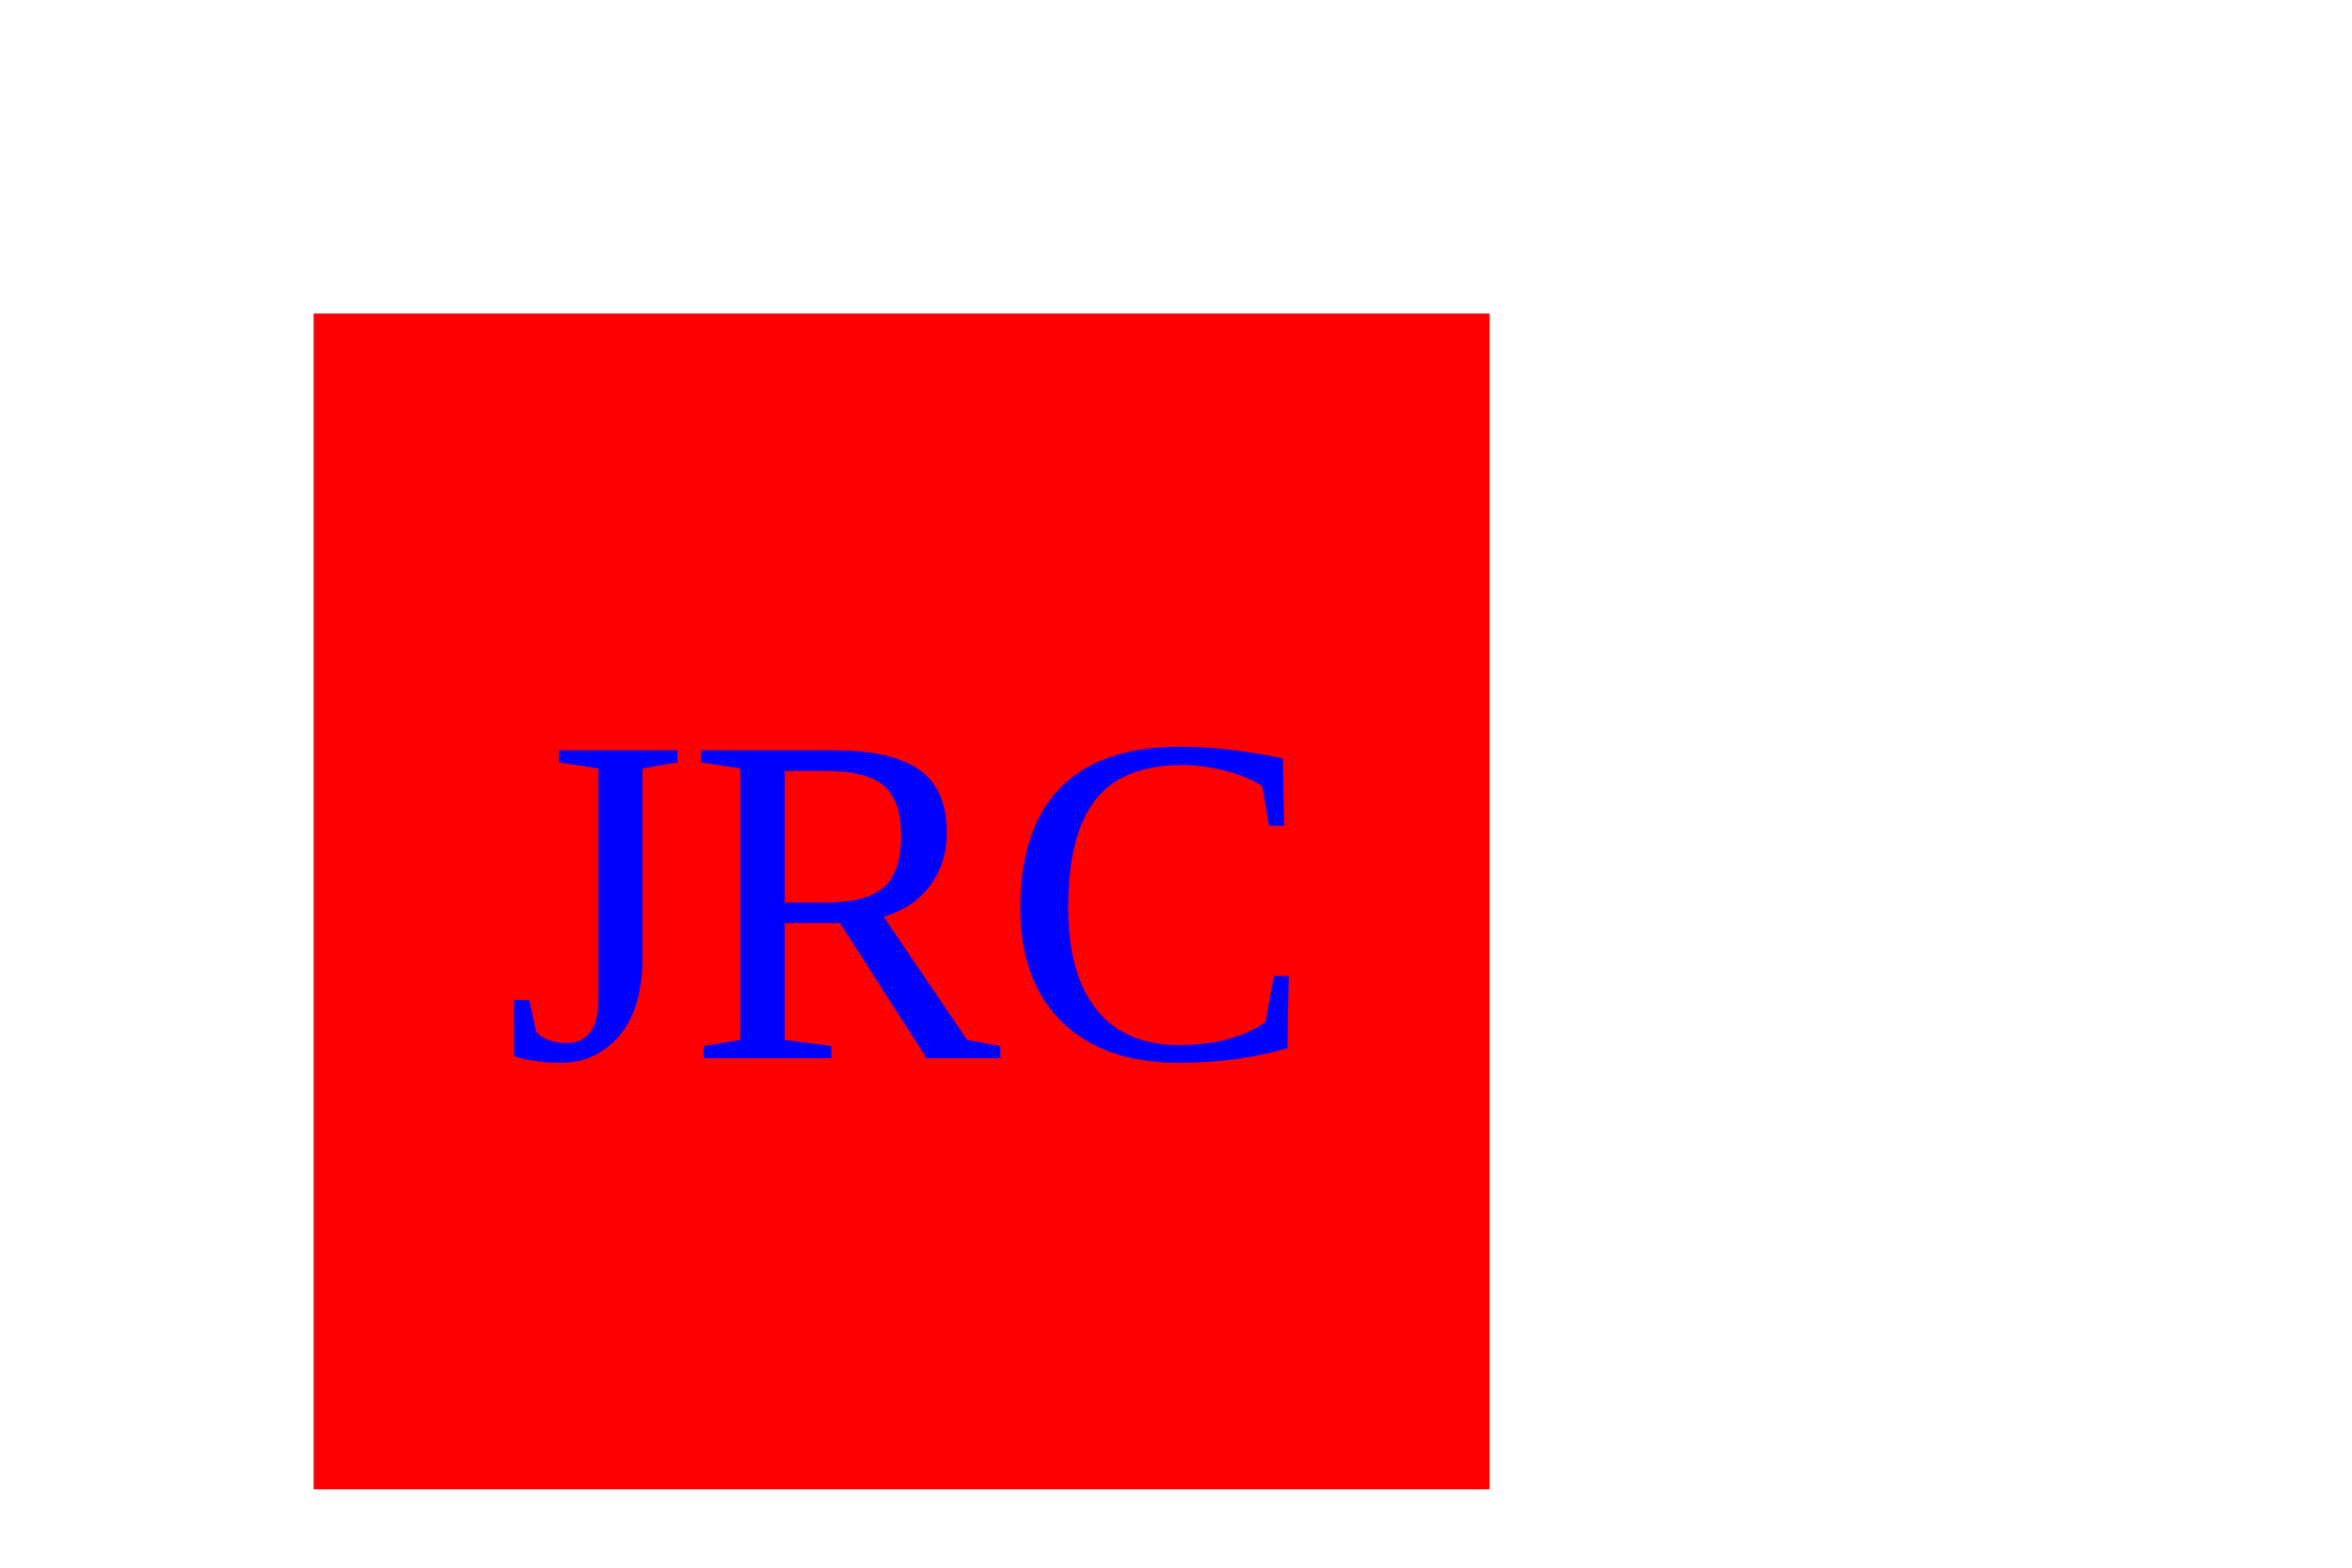
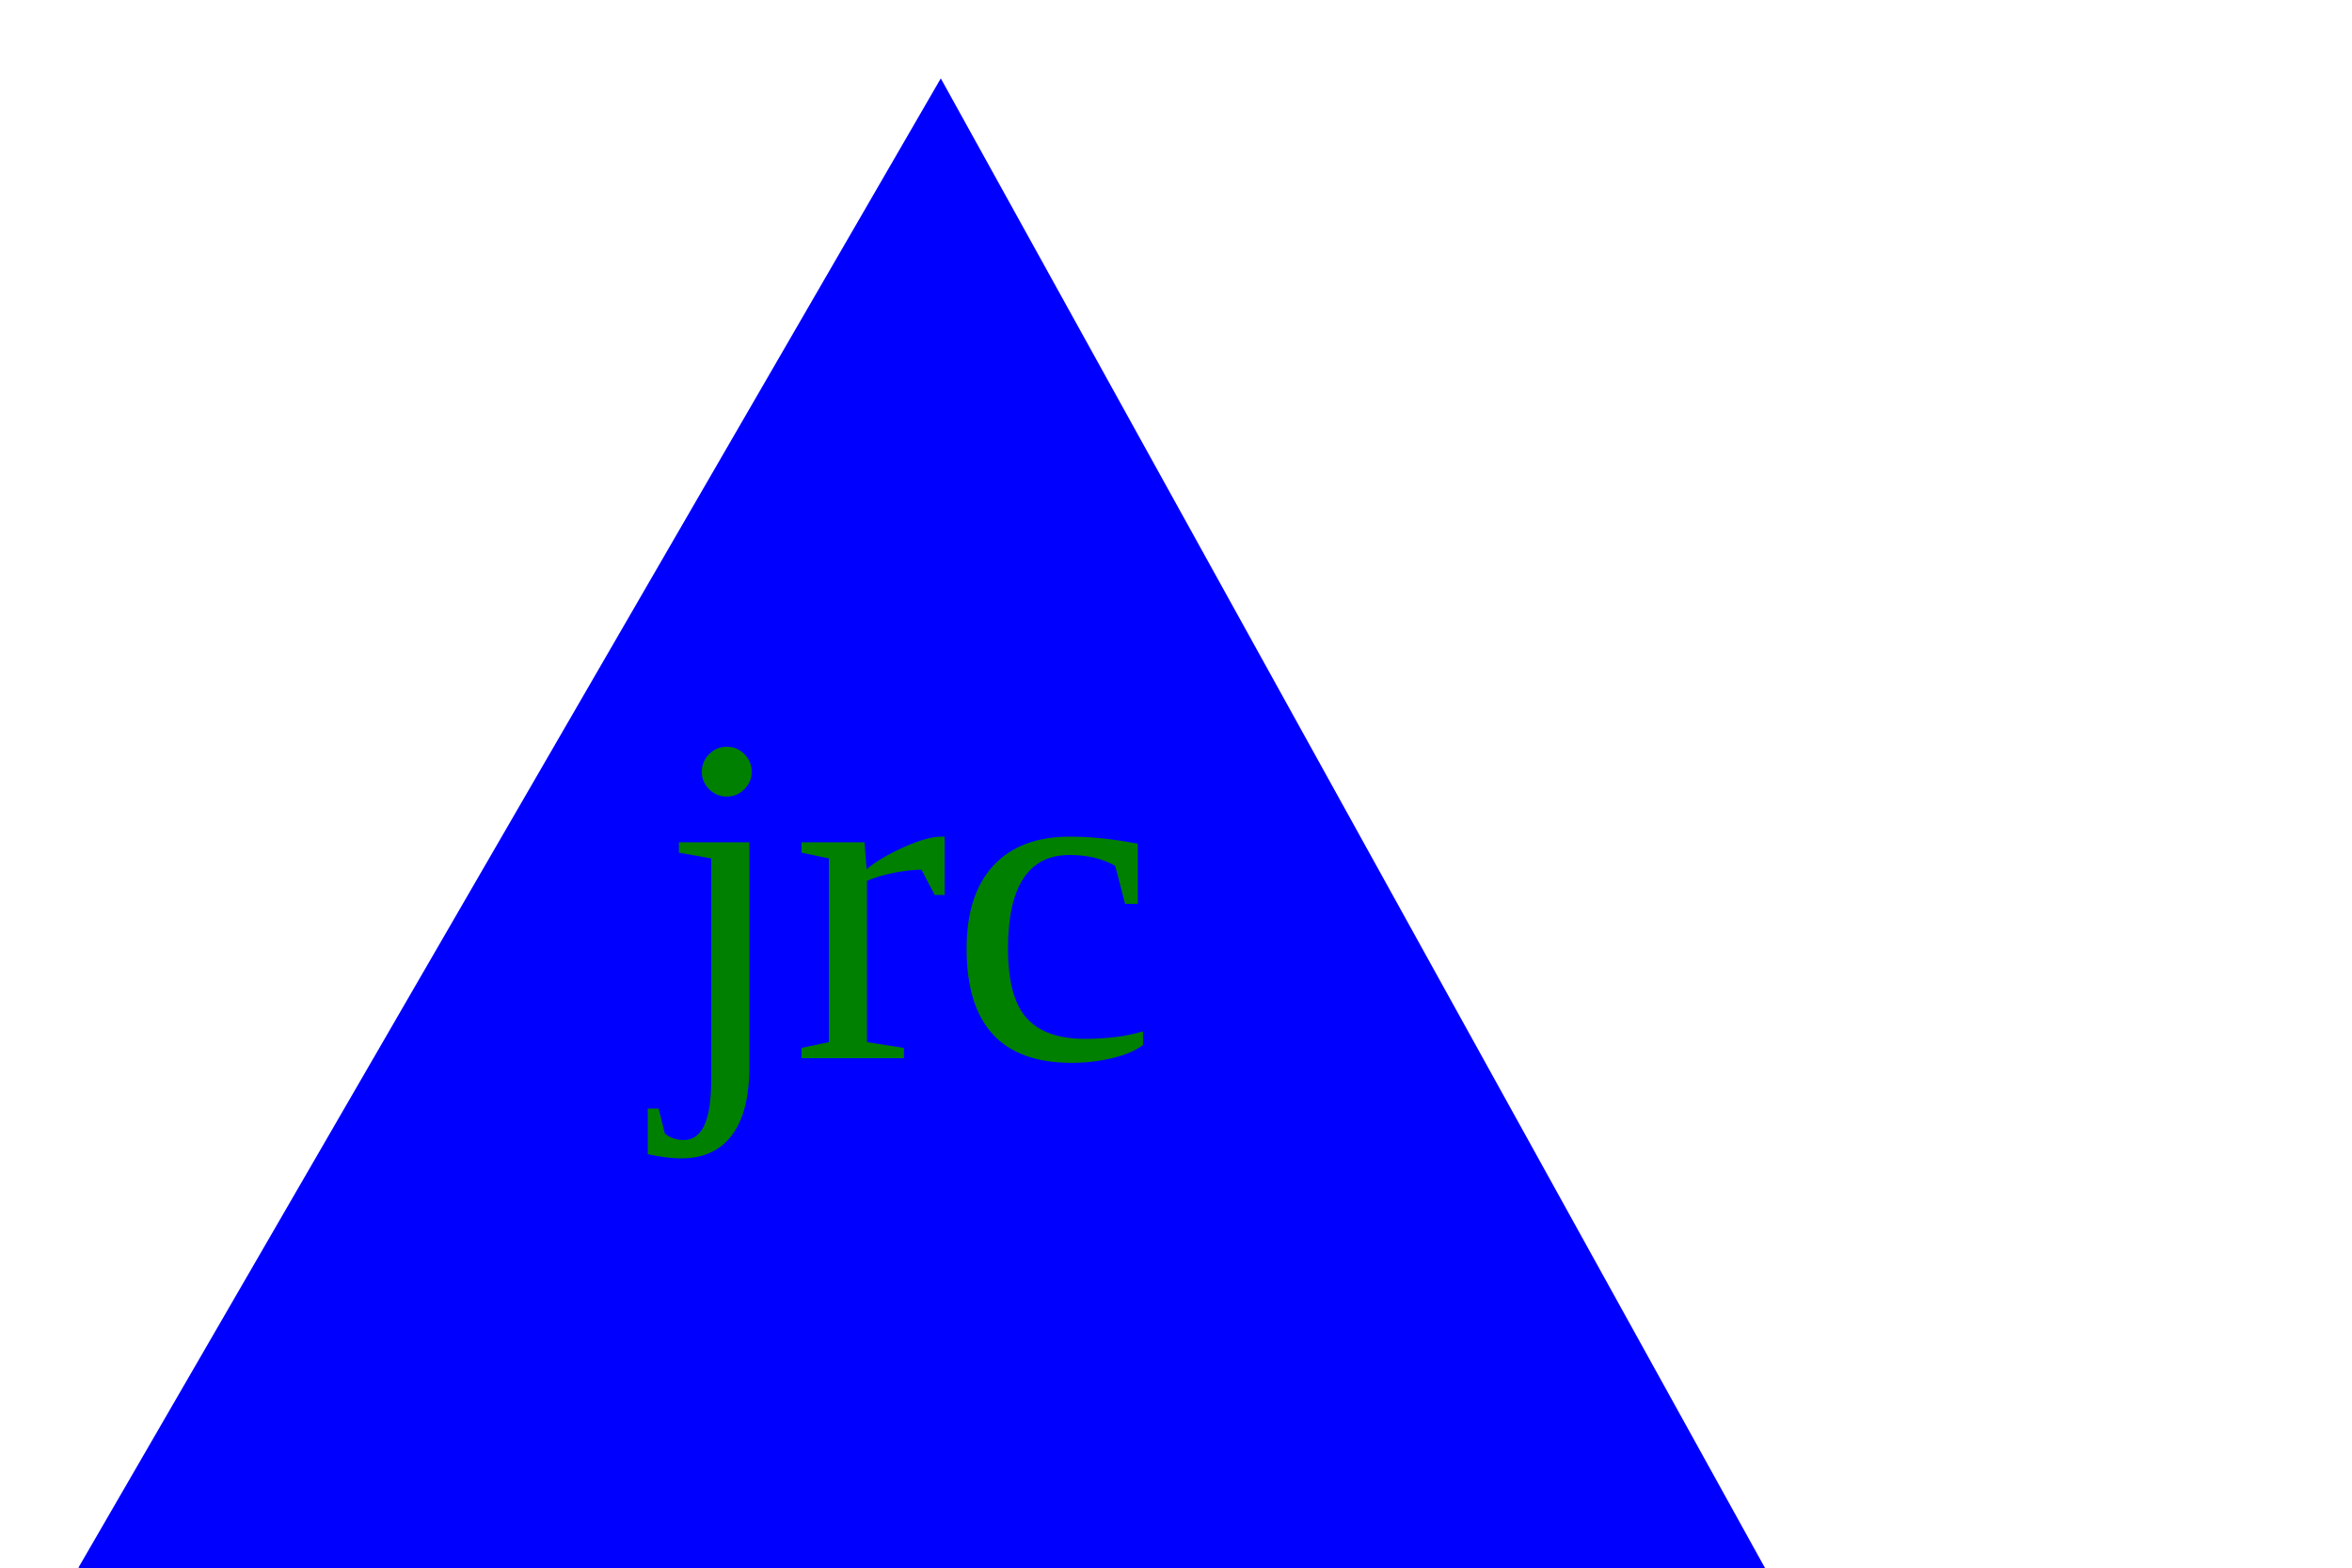
<svg xmlns="http://www.w3.org/2000/svg" version="1.1" width="300" height="200">
-   <rect x="40px" y="40px" width="150px" height="150px" fill="red" />
-   <text x="116" y="135" font-size="60" text-anchor="middle" fill="blue">JRC</text>
+   <polygon points="120,10 10,200 250,245" fill="blue" />
+   <text x="116" y="135" font-size="60" text-anchor="middle" fill="green">jrc</text>
</svg>
